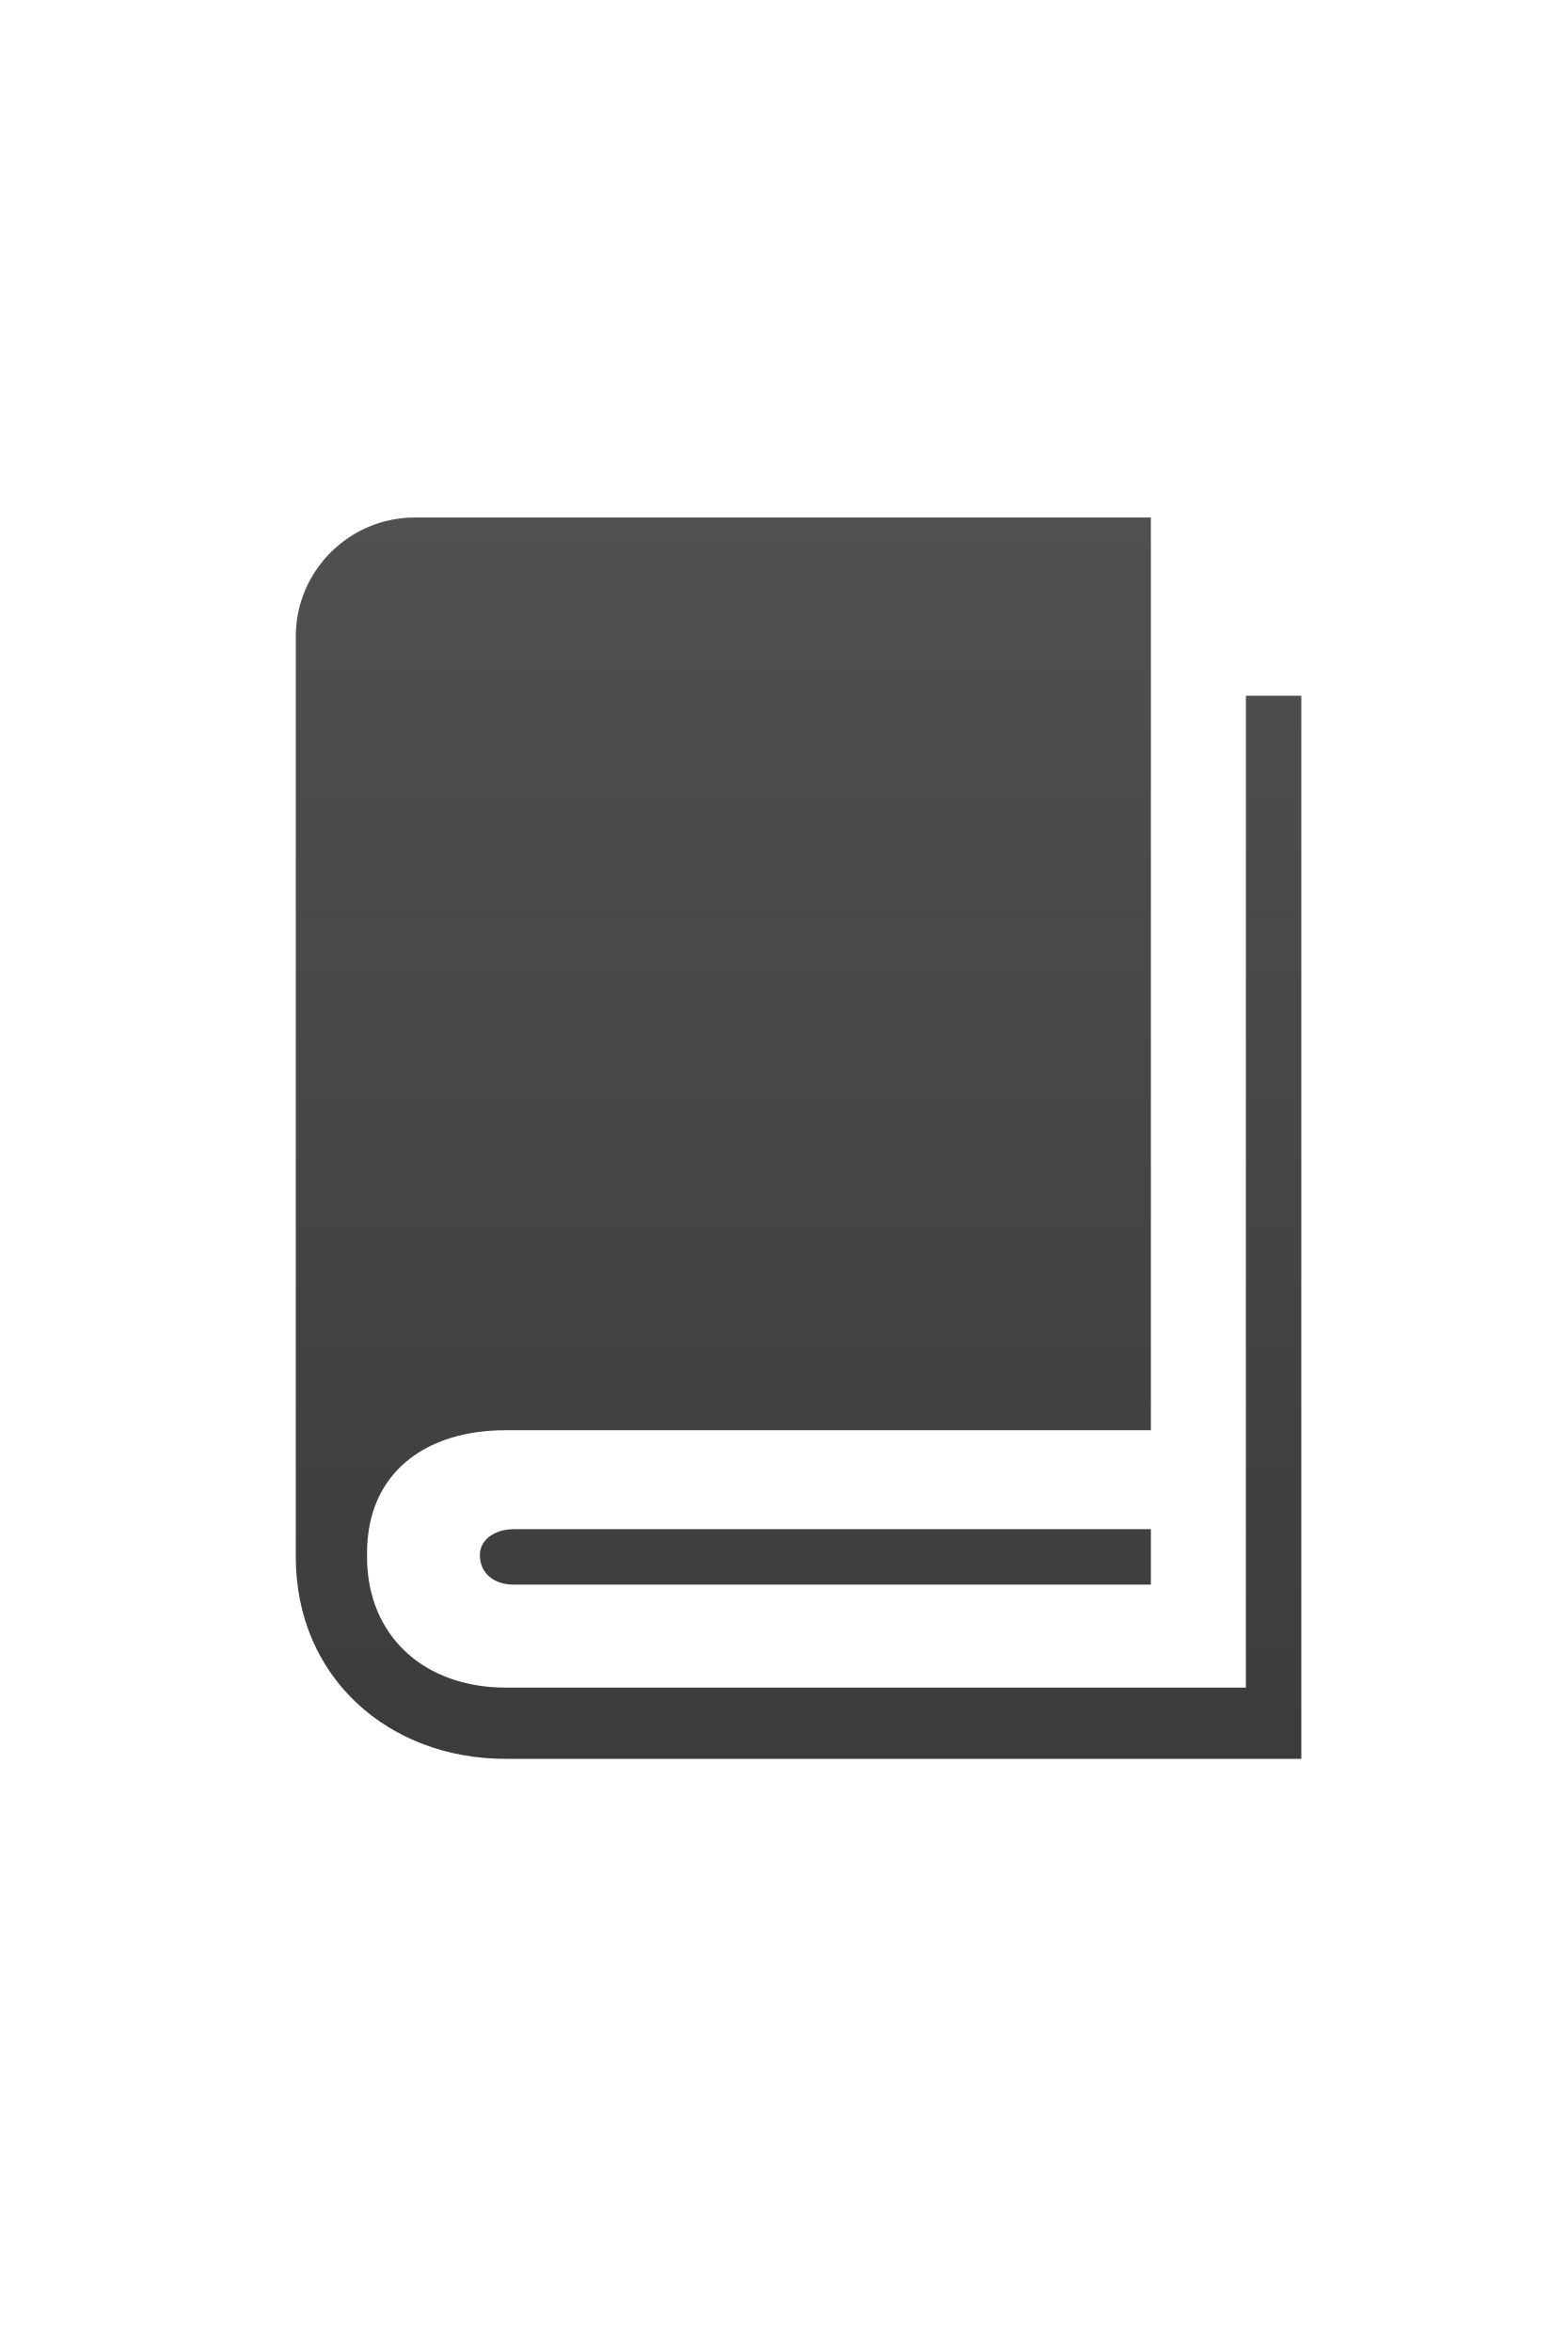
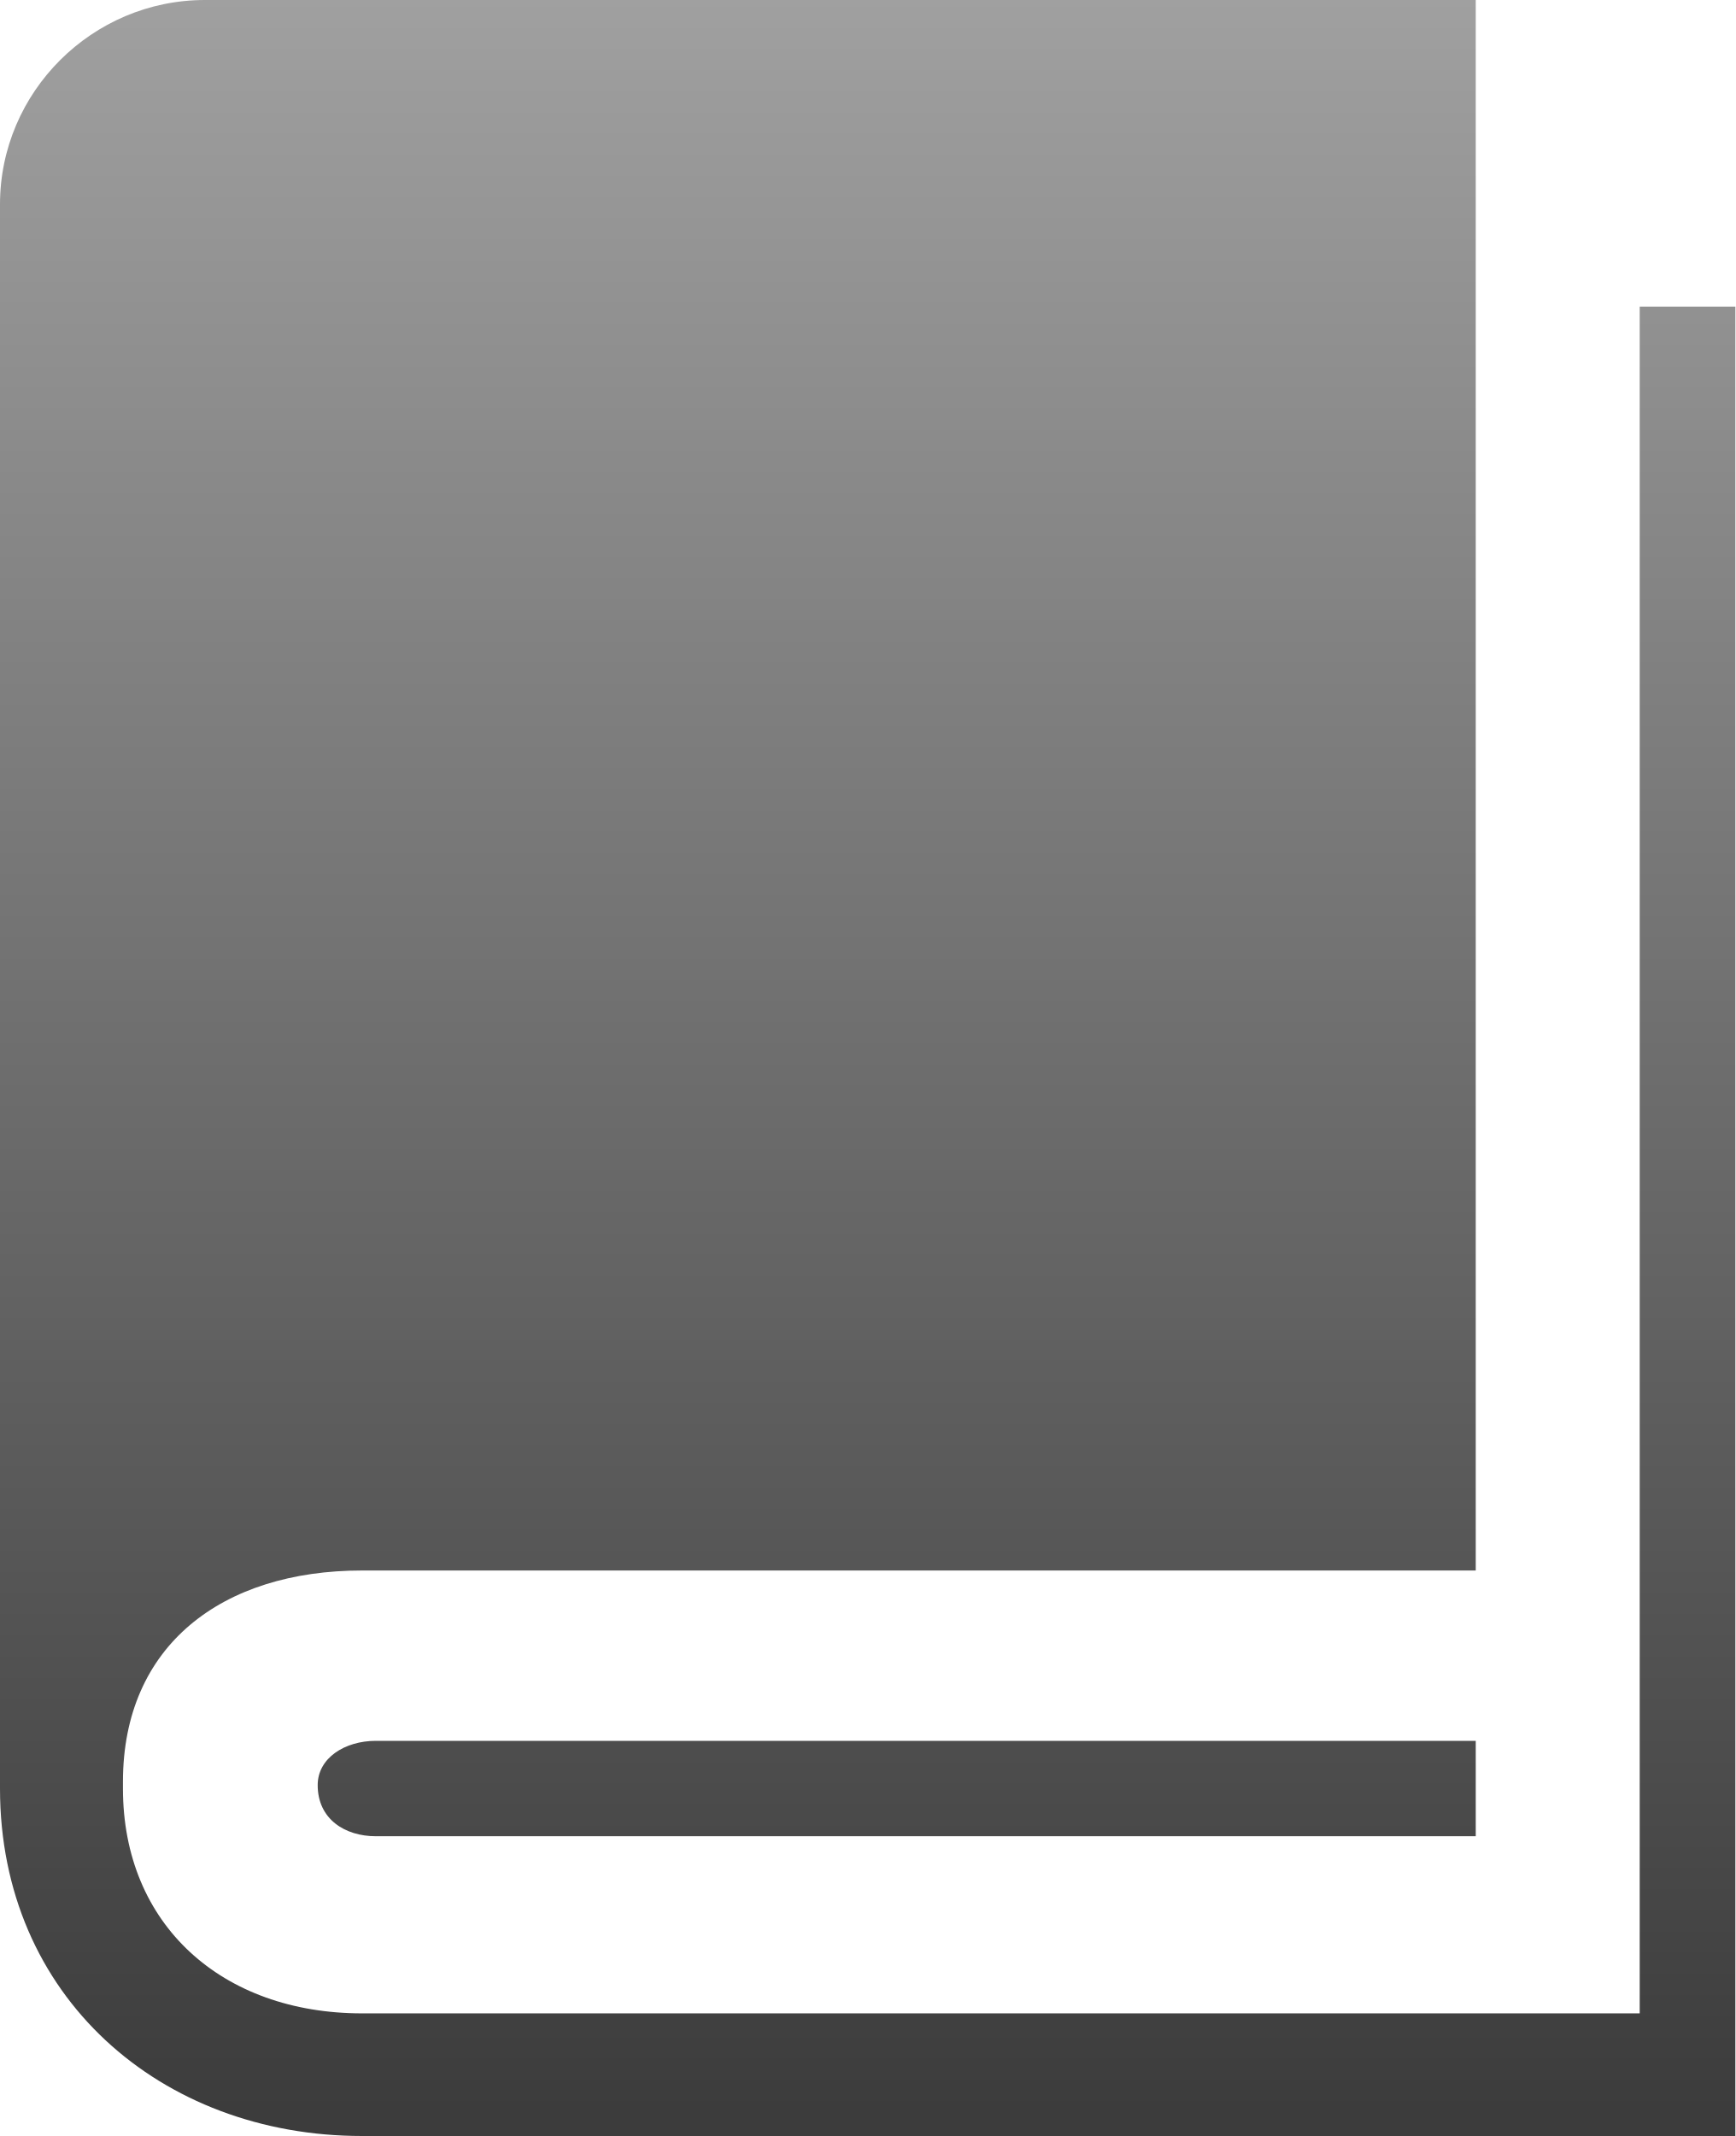
- <svg xmlns="http://www.w3.org/2000/svg" xmlns:xlink="http://www.w3.org/1999/xlink" version="1.1" id="Layer_1" x="0px" y="0px" width="20" height="30" viewBox="0 0 158.4 237.6" enable-background="new 0 0 612 792" xml:space="preserve">
+ <svg xmlns="http://www.w3.org/2000/svg" xmlns:xlink="http://www.w3.org/1999/xlink" version="1.1" id="Layer_1" x="0px" y="0px" width="13" height="16" viewBox="0 0 102.96 126.72" enable-background="new 0 0 612 792" xml:space="preserve">
  <defs id="defs11">
    <linearGradient id="linearGradient3751">
-       <stop style="stop-color:#505050;stop-opacity:1;" offset="0" id="stop3753" />
+       <stop style="stop-color:#a0a0a0;stop-opacity:1;" offset="0" id="stop3753" />
      <stop style="stop-color:#3c3c3c;stop-opacity:1;" offset="1" id="stop3755" />
    </linearGradient>
-     <linearGradient xlink:href="#linearGradient3751" id="linearGradient3757" x1="58.494" y1="52.057" x2="58.494" y2="176.227" gradientUnits="userSpaceOnUse" />
+     <linearGradient xlink:href="#linearGradient3751" id="linearGradient3757" x1="58.494" y1="52.057" x2="58.494" y2="176.227" gradientUnits="userSpaceOnUse" gradientTransform="matrix(1.013406,0,0,1.010534,-30.28811,-52.83213)" />
  </defs>
-   <path style="fill:url(#linearGradient3757);fill-opacity:1" id="path7" d="M 131.485,70.282 V 177.68 h -80.399 c -11.8,0 -21.199,-8.2 -21.199,-20.4 V 64.281 c 0,-6.6 5.399,-12 12,-12 h 74.399 v 92.2 h -65.2 c -8.2,0 -14,4.4 -14,12.4 v 0.4 c 0,8 5.8,13.2 14,13.2 h 74.799 V 70.282 h 5.6 z m -15.199,84.199 h -64.4 c -1.8,0 -3.399,1 -3.399,2.6 0,2 1.6,3 3.399,3 h 64.4 v -5.6 z" />
+   <path style="fill:url(#linearGradient3757);fill-opacity:1" id="path7" d="M 102.96,18.191 V 126.72 H 21.483 C 9.525,126.72 0,118.434 0,106.105 V 12.126 C 0,5.457 5.471,-2.2307692e-5 12.161,-2.2307692e-5 H 87.557 V 93.171 H 21.483 c -8.31,0 -14.188,4.446 -14.188,12.531 v 0.404 c 0,8.084 5.878,13.339 14.188,13.339 H 97.285 V 18.191 h 5.675 z M 87.557,103.277 H 22.294 c -1.824,0 -3.445,1.011 -3.445,2.627 0,2.021 1.621,3.032 3.445,3.032 h 65.263 v -5.659 z" />
</svg>
